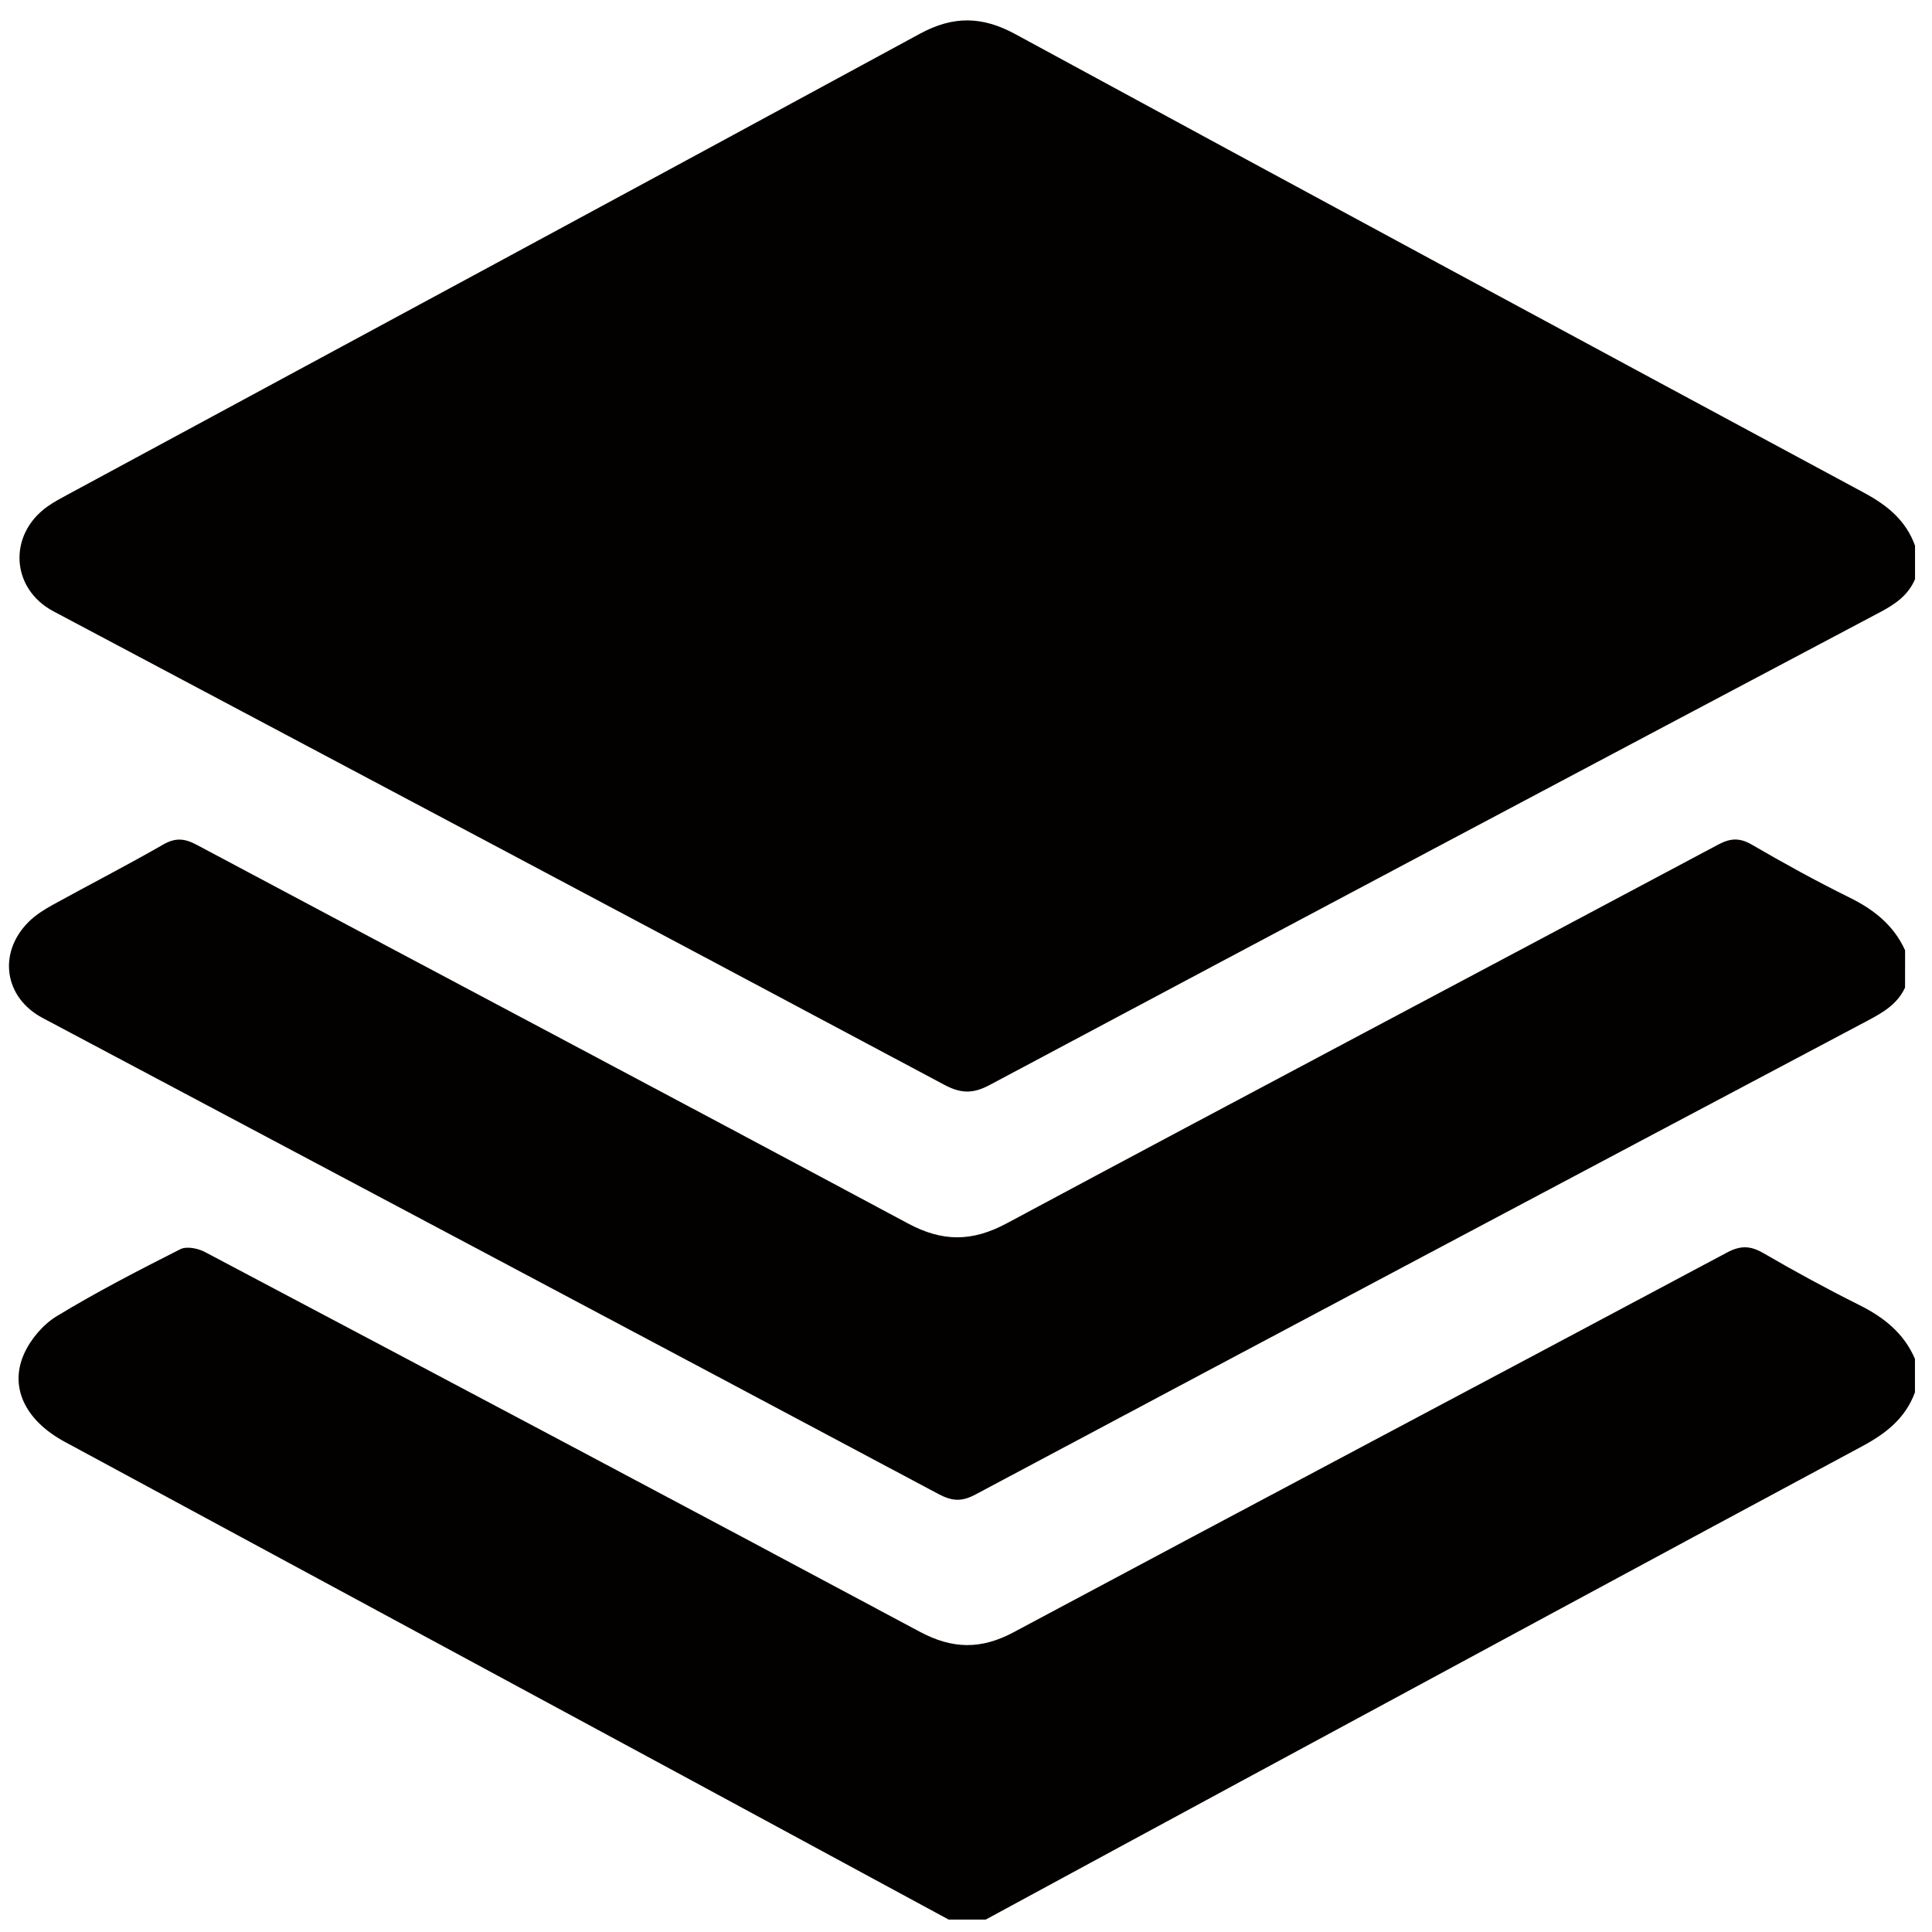
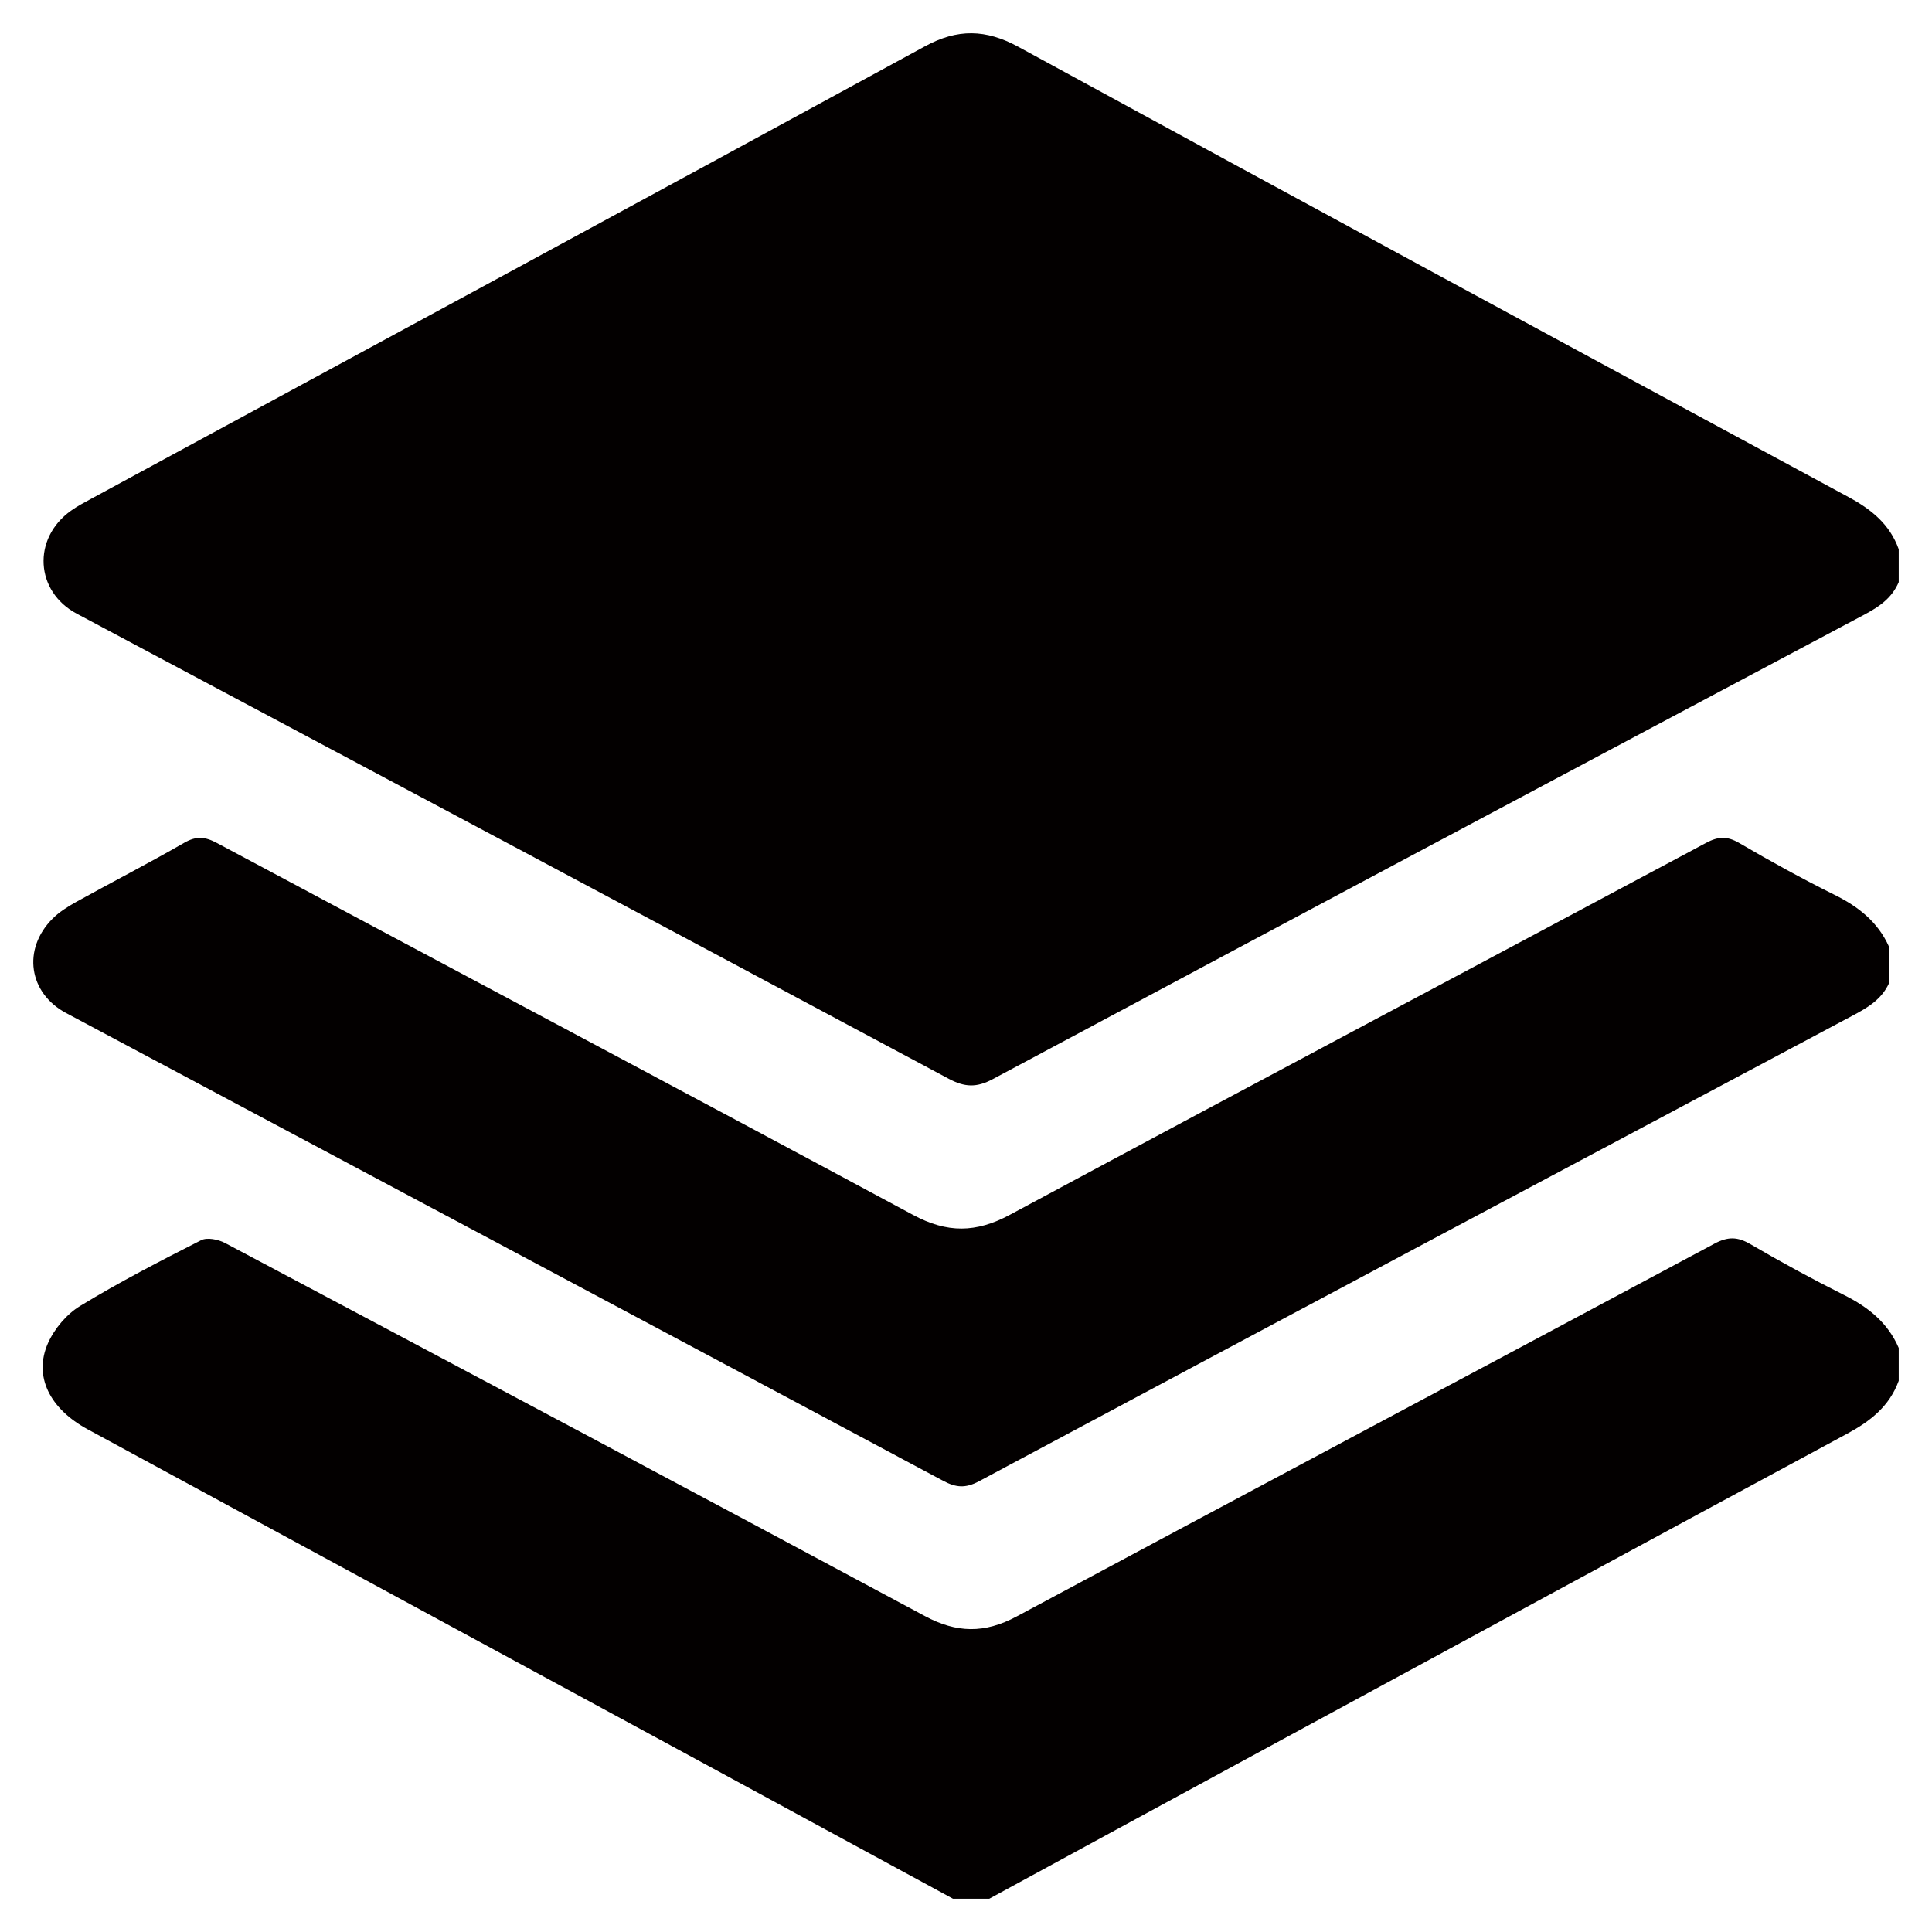
- <svg xmlns="http://www.w3.org/2000/svg" width="100" height="100" viewBox="0 0 100 100" version="1.1" id="svg8" style="fill:none">
+ <svg xmlns="http://www.w3.org/2000/svg" width="27" height="27" viewBox="0 0 27 27" fill="none" version="1.1" id="svg8">
  <defs id="defs12" />
-   <path d="m 99.122,29.976 c -0.352,0.828 -1.01,1.286 -1.787,1.699 C 81.95,39.819 66.576,47.977 51.215,56.164 50.351,56.623 49.729,56.603 48.872,56.146 33.514,47.956 18.137,39.801 2.762,31.639 0.562,30.471 0.402,27.679 2.456,26.218 2.793,25.978 3.163,25.784 3.529,25.586 18.227,17.645 32.935,9.72 47.615,1.746 49.341,0.808 50.844,0.836 52.559,1.77 67.183,9.715 81.83,17.62 96.484,25.506 c 1.206,0.65 2.167,1.431 2.638,2.74 0,0.577 0,1.152 0,1.73 z" id="path2" style="fill:#030000;fill-opacity:1;stroke-width:3.777;stroke:none" />
-   <path d="M 49.104,99.358 C 44.713,96.981 40.322,94.602 35.928,92.227 25.068,86.359 14.208,80.497 3.349,74.627 1.333,73.539 0.469,71.829 1.24,70.087 1.58,69.321 2.23,68.553 2.942,68.122 c 2.07,-1.256 4.229,-2.37 6.391,-3.463 0.324,-0.165 0.913,-0.046 1.273,0.144 12.348,6.53 24.691,13.069 37.006,19.658 1.689,0.902 3.167,0.926 4.859,0.021 12.289,-6.572 24.612,-13.084 36.906,-19.645 0.714,-0.382 1.223,-0.366 1.902,0.028 1.625,0.946 3.281,1.846 4.965,2.687 1.267,0.634 2.303,1.454 2.874,2.784 0,0.577 0,1.152 0,1.73 -0.491,1.341 -1.494,2.127 -2.722,2.787 -10.667,5.726 -21.313,11.488 -31.965,17.242 -4.473,2.416 -8.942,4.842 -13.41,7.262 -0.64,0 -1.28,0 -1.918,0 z" id="path4" style="fill:#030000;fill-opacity:1;stroke-width:3.777;stroke:none" />
-   <path d="m 98.605,51.116 c -0.391,0.848 -1.121,1.281 -1.915,1.701 C 81.277,60.983 65.872,69.158 50.48,77.361 49.763,77.743 49.264,77.696 48.58,77.333 33.128,69.104 17.667,60.9 2.205,52.689 0.217,51.635 -0.13,49.319 1.487,47.711 c 0.355,-0.353 0.802,-0.632 1.244,-0.877 1.897,-1.047 3.831,-2.037 5.71,-3.117 0.64,-0.368 1.108,-0.327 1.741,0.011 12.269,6.538 24.56,13.032 36.814,19.598 1.795,0.962 3.324,0.954 5.116,-0.008 12.253,-6.566 24.547,-13.058 36.816,-19.599 0.635,-0.338 1.106,-0.369 1.741,-0.003 1.653,0.962 3.332,1.887 5.047,2.733 1.267,0.624 2.299,1.431 2.892,2.74 -0.003,0.645 -0.003,1.287 -0.003,1.926 z" id="path6" style="fill:#030000;fill-opacity:1;stroke-width:3.777;stroke:none" />
+   <path d="M26.535 8.135C26.442 8.354 26.268 8.476 26.063 8.585C21.998 10.745 17.935 12.909 13.876 15.08C13.648 15.202 13.483 15.196 13.257 15.075C9.198 12.903 5.135 10.74 1.072 8.576C0.491 8.266 0.448 7.526 0.991 7.138C1.08 7.074 1.178 7.023 1.275 6.97C5.159 4.865 9.045 2.763 12.925 0.648C13.38 0.399 13.778 0.407 14.231 0.654C18.095 2.762 21.966 4.858 25.838 6.949C26.157 7.122 26.411 7.329 26.535 7.676C26.535 7.829 26.535 7.982 26.535 8.135Z" fill="#003B8B" id="path2" style="fill:#030000;fill-opacity:1" />
+   <path d="M13.318 26.535C12.158 25.905 10.997 25.274 9.836 24.644C6.966 23.088 4.097 21.533 1.227 19.976C0.694 19.688 0.466 19.234 0.67 18.772C0.76 18.569 0.932 18.365 1.12 18.251C1.667 17.918 2.237 17.623 2.809 17.333C2.894 17.289 3.05 17.321 3.145 17.371C6.408 19.103 9.67 20.837 12.924 22.584C13.37 22.824 13.761 22.83 14.208 22.59C17.455 20.847 20.712 19.12 23.96 17.38C24.149 17.279 24.284 17.283 24.463 17.388C24.893 17.639 25.33 17.877 25.775 18.1C26.11 18.268 26.384 18.486 26.535 18.838C26.535 18.992 26.535 19.144 26.535 19.297C26.405 19.653 26.14 19.861 25.815 20.036C22.996 21.555 20.183 23.083 17.368 24.609C16.186 25.25 15.005 25.893 13.825 26.535C13.656 26.535 13.486 26.535 13.318 26.535Z" fill="#003B8B" id="path4" style="fill:#030000;fill-opacity:1" />
+   <path d="M26.399 13.741C26.296 13.966 26.103 14.081 25.893 14.192C21.82 16.358 17.749 18.526 13.681 20.701C13.492 20.802 13.36 20.79 13.18 20.694C9.096 18.511 5.011 16.336 0.925 14.158C0.4 13.879 0.308 13.265 0.735 12.838C0.829 12.744 0.947 12.671 1.064 12.605C1.565 12.328 2.076 12.065 2.573 11.779C2.742 11.681 2.866 11.692 3.033 11.782C6.275 13.515 9.523 15.238 12.761 16.979C13.235 17.234 13.639 17.232 14.113 16.977C17.351 15.236 20.6 13.514 23.842 11.78C24.009 11.69 24.134 11.682 24.302 11.779C24.738 12.034 25.182 12.279 25.635 12.504C25.97 12.669 26.243 12.883 26.399 13.23C26.399 13.401 26.399 13.572 26.399 13.741Z" fill="#003B8B" id="path6" style="fill:#030000;fill-opacity:1" />
</svg>
